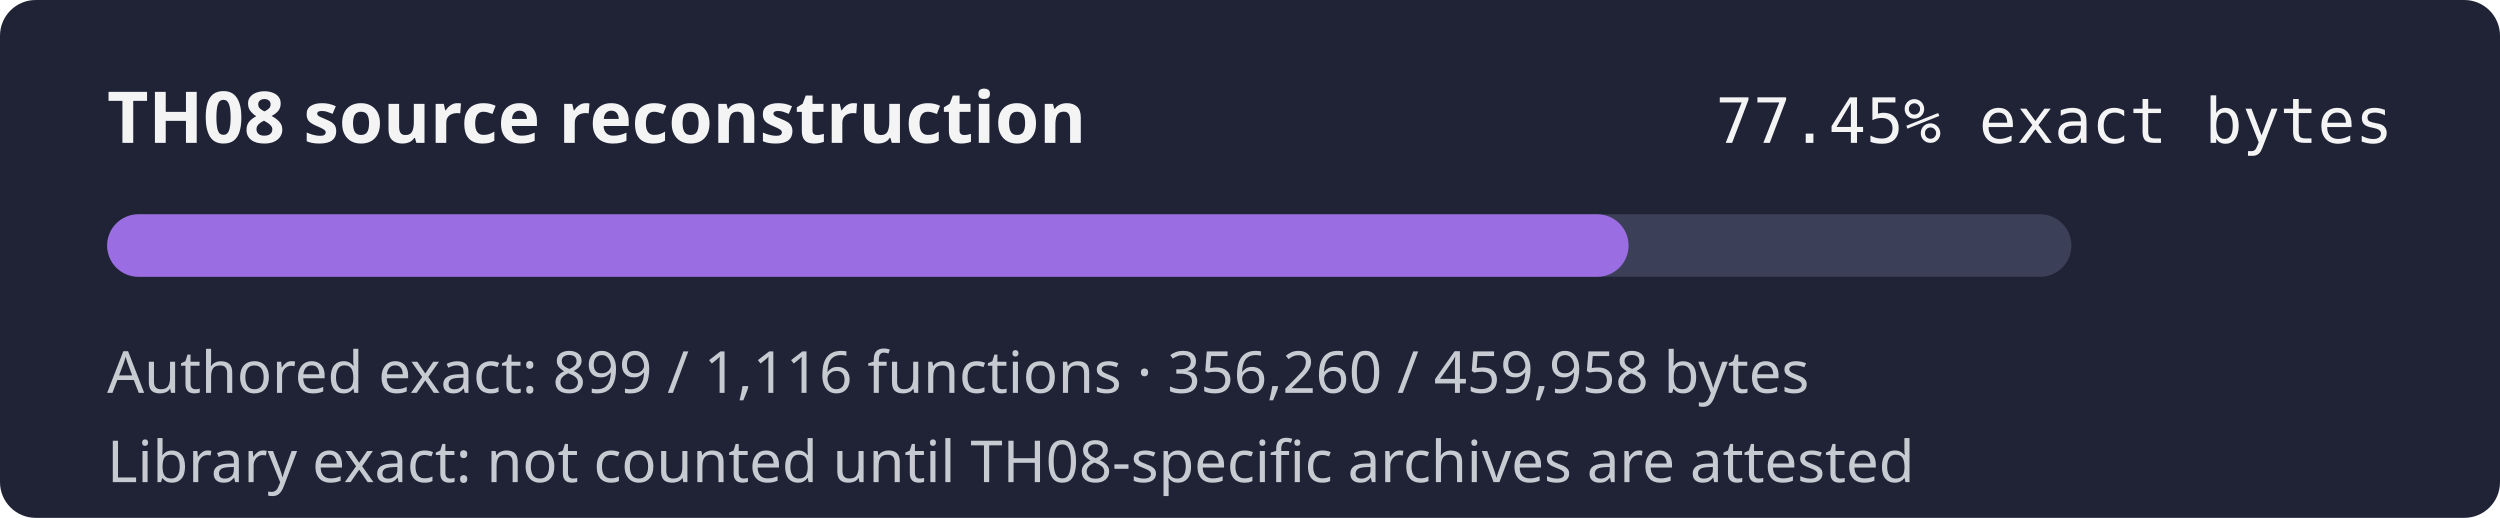
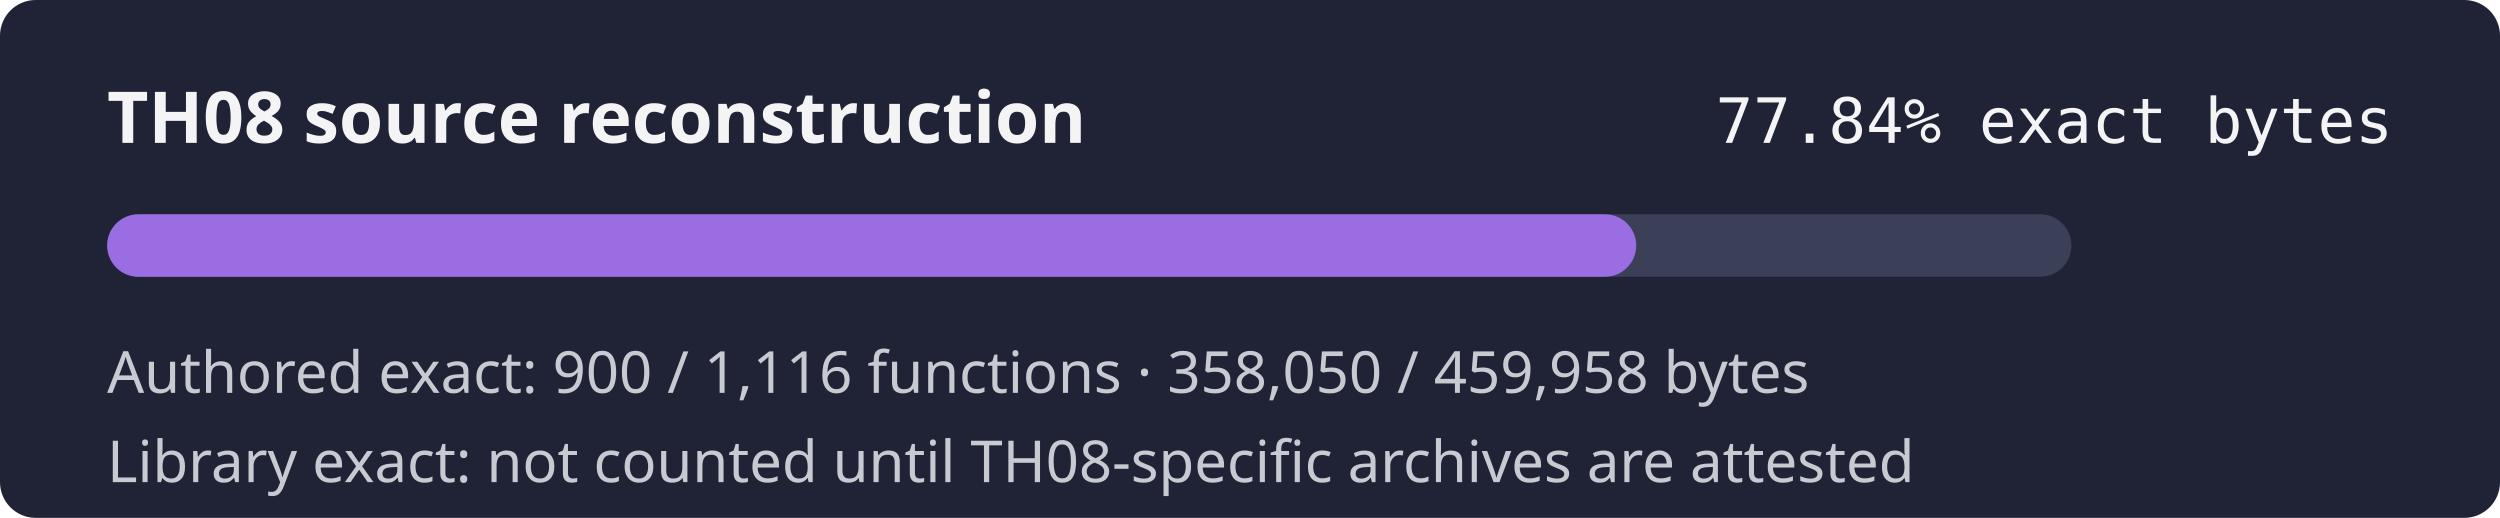
- <svg xmlns="http://www.w3.org/2000/svg" width="560" height="116" role="img" aria-label="TH08 reconstruction progress 77.45% exact authored bytes">
+ <svg xmlns="http://www.w3.org/2000/svg" width="560" height="116" role="img" aria-label="TH08 reconstruction progress 77.84% exact authored bytes">
  <rect width="560" height="116" rx="8" fill="#1f2335" />
  <text x="24" y="32" fill="#f4f4f5" font-family="sans-serif" font-size="16" font-weight="600">TH08 source reconstruction</text>
-   <text x="536" y="32" fill="#f4f4f5" text-anchor="end" font-family="monospace" font-size="14">77.45% exact bytes</text>
+   <text x="536" y="32" fill="#f4f4f5" text-anchor="end" font-family="monospace" font-size="14">77.84% exact bytes</text>
  <rect x="24" y="48" width="440" height="14" rx="7" fill="#3b4058" />
-   <rect x="24" y="48" width="340.80" height="14" rx="7" fill="#9b6de3" />
-   <text x="24" y="88" fill="#c8cad2" font-family="sans-serif" font-size="13">Authored exact: 899 / 1,116 functions · 356,260 / 459,958 bytes</text>
+   <rect x="24" y="48" width="342.51" height="14" rx="7" fill="#9b6de3" />
+   <text x="24" y="88" fill="#c8cad2" font-family="sans-serif" font-size="13">Authored exact: 900 / 1,116 functions · 358,050 / 459,958 bytes</text>
  <text x="24" y="108" fill="#c8cad2" font-family="sans-serif" font-size="13">Library exact: not counted until TH08-specific archives are attested</text>
</svg>
